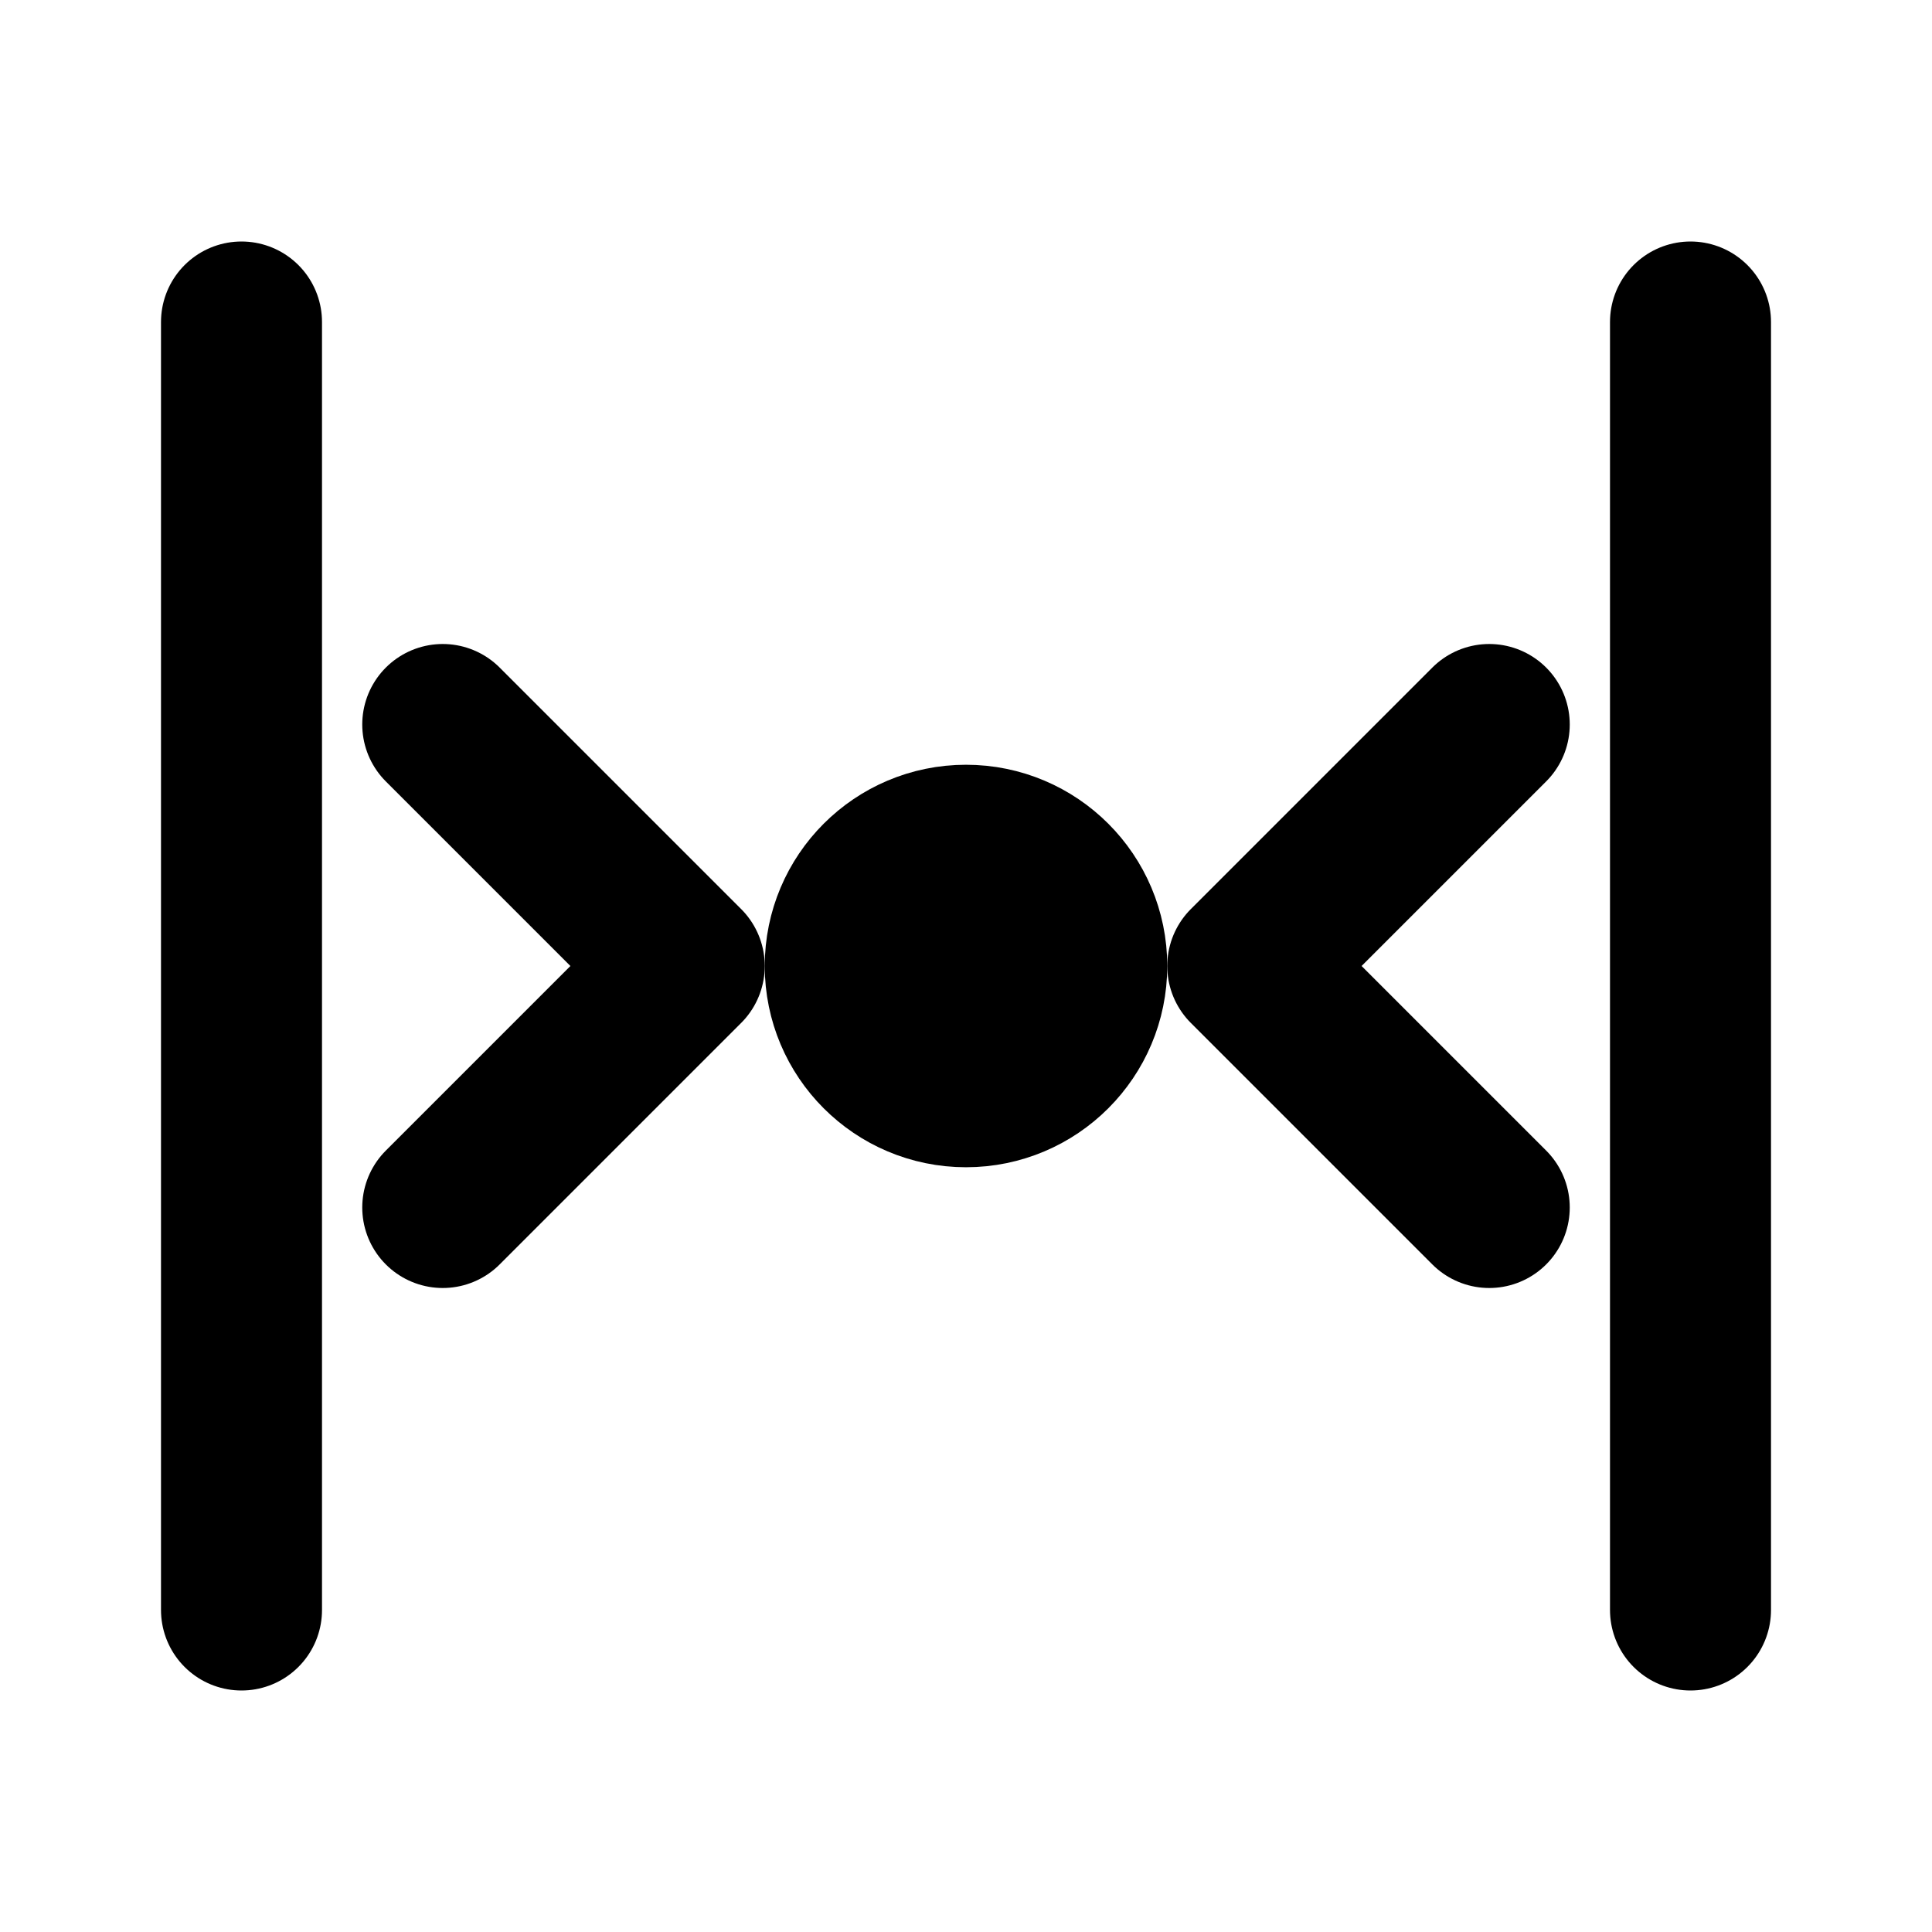
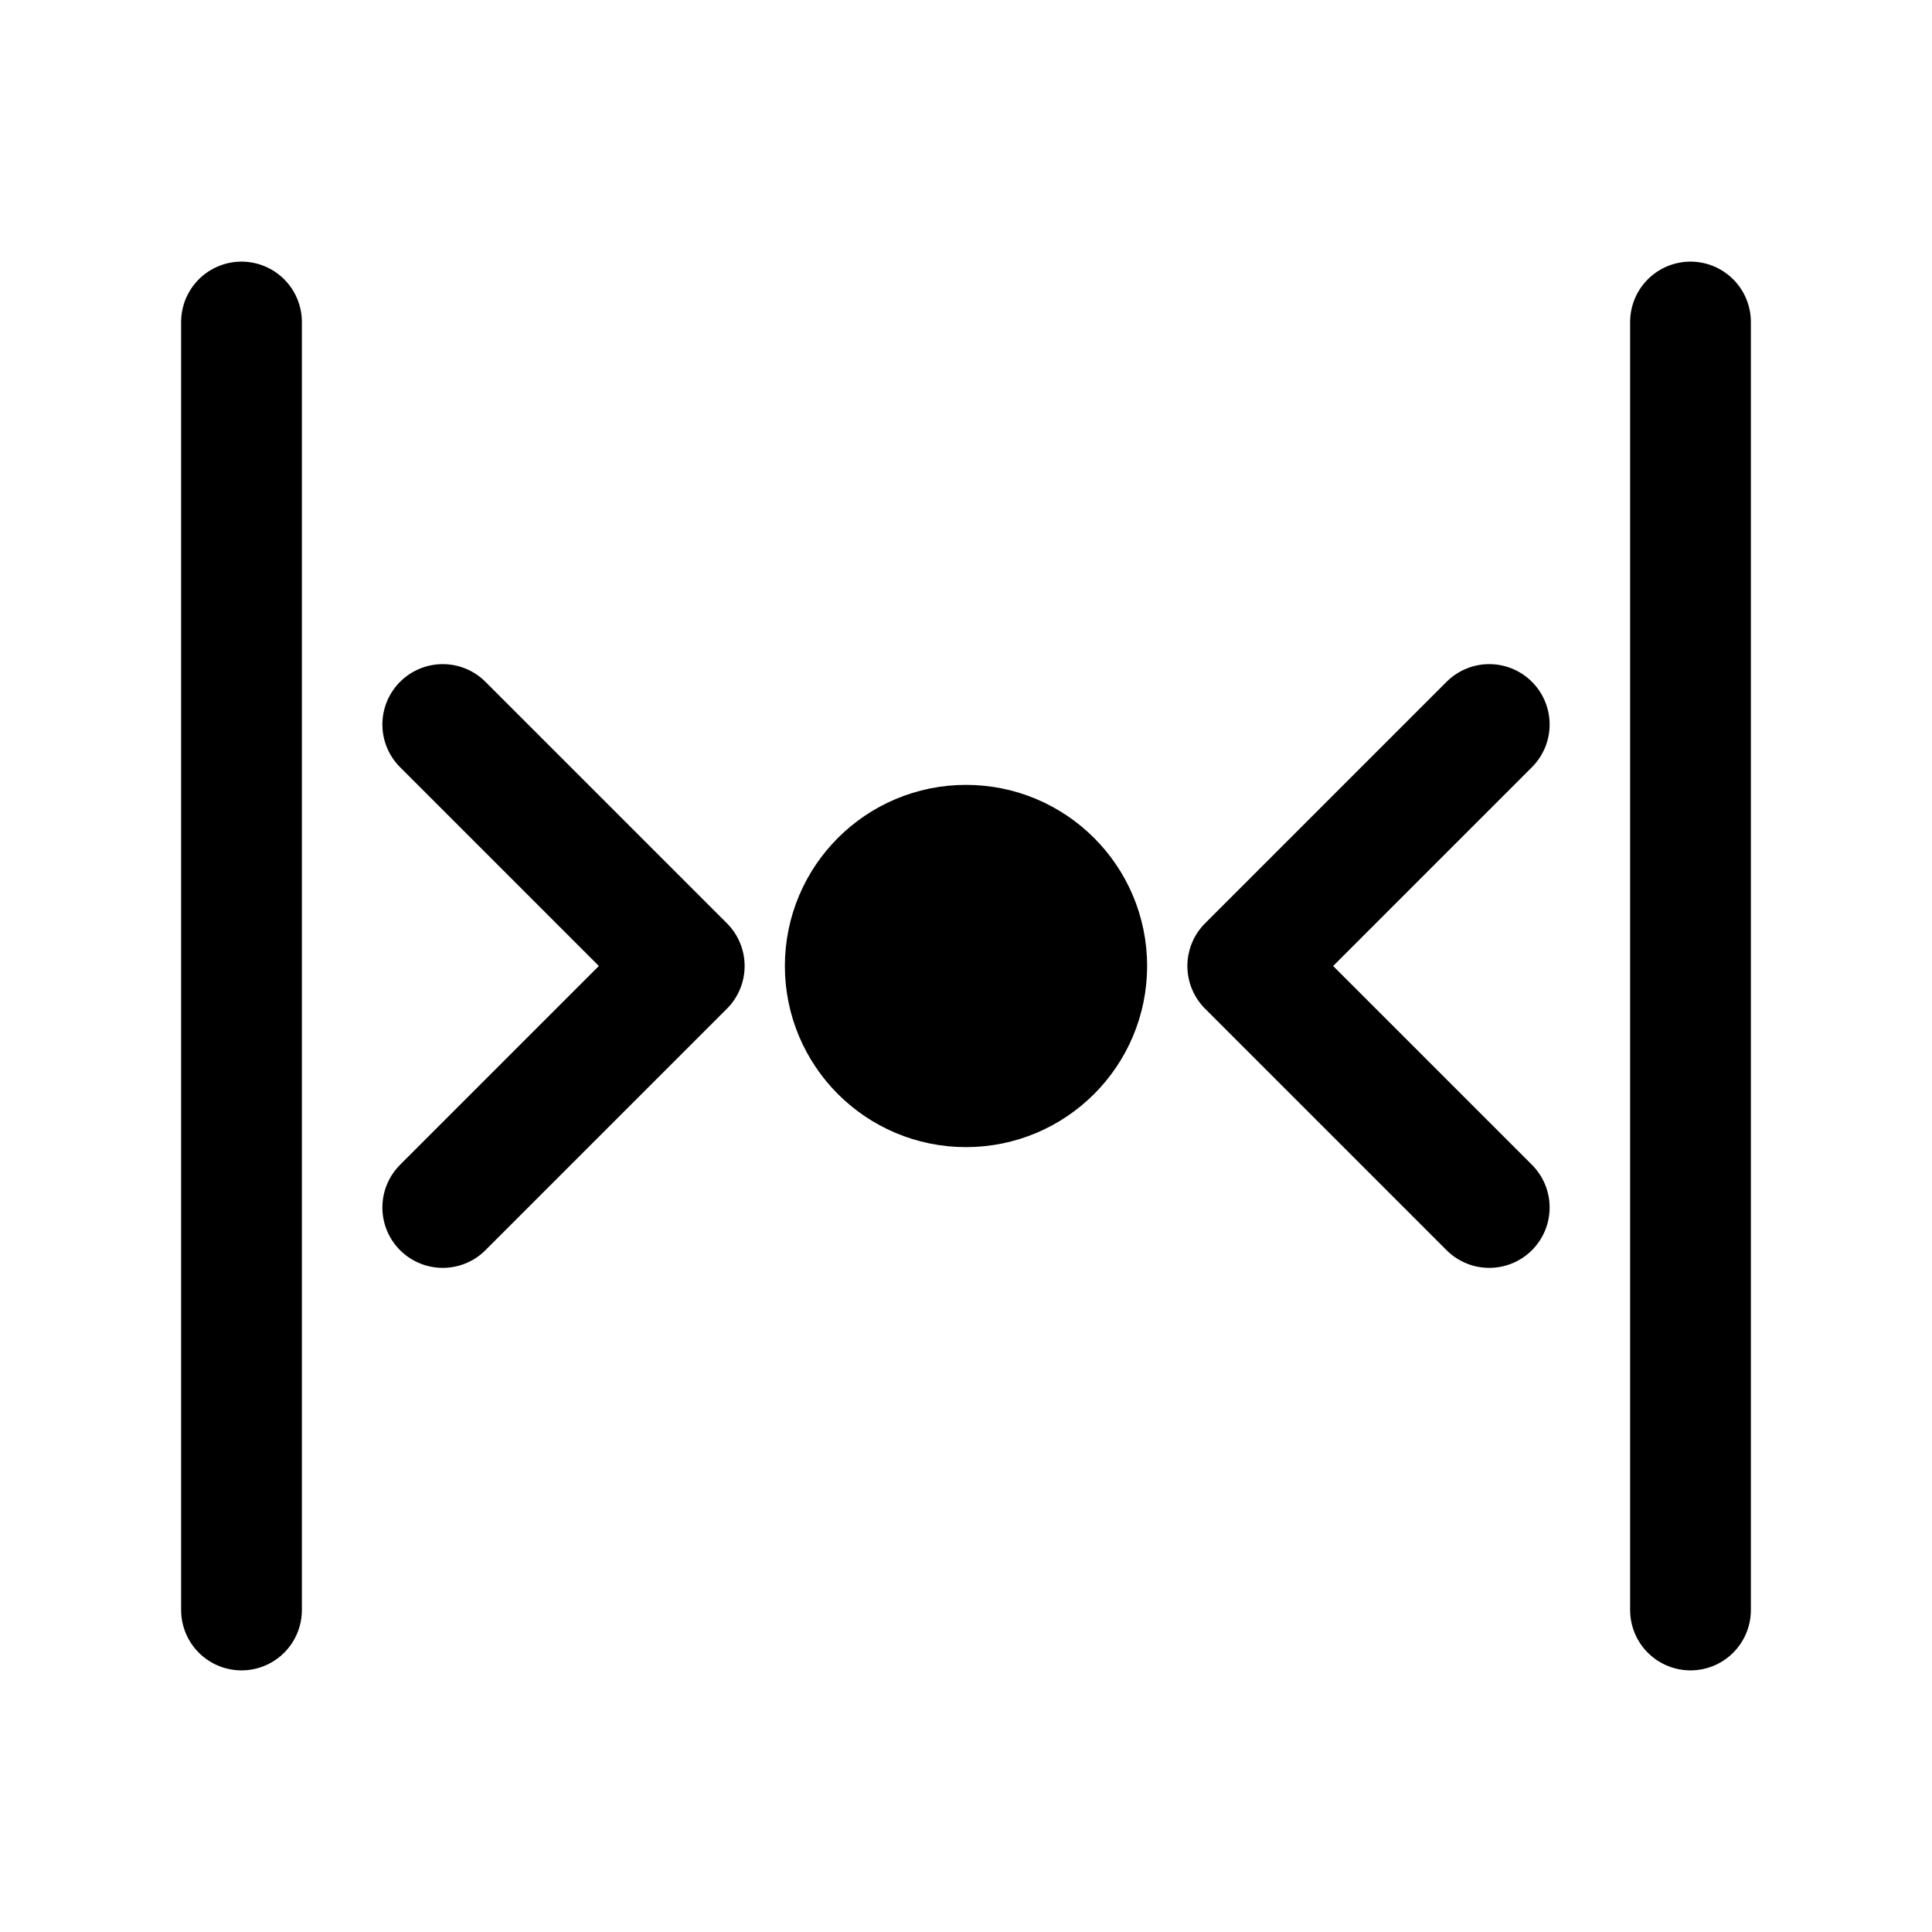
- <svg xmlns="http://www.w3.org/2000/svg" width="24" height="24" viewBox="0 0 24 24" fill="none" stroke="currentColor" stroke-width="2" stroke-linecap="round" stroke-linejoin="round">
+ <svg xmlns="http://www.w3.org/2000/svg" width="24" height="24" viewBox="0 0 24 24" fill="none" stroke="currentColor" stroke-width="1.5" stroke-linecap="round" stroke-linejoin="round">
  <path d="M3 4v16" />
  <path d="M21 4v16" />
  <path d="m5.5 9 3 3-3 3" />
  <path d="m18.5 9-3 3 3 3" />
  <circle cx="12" cy="12" r="1.5" fill="currentColor" />
</svg>
